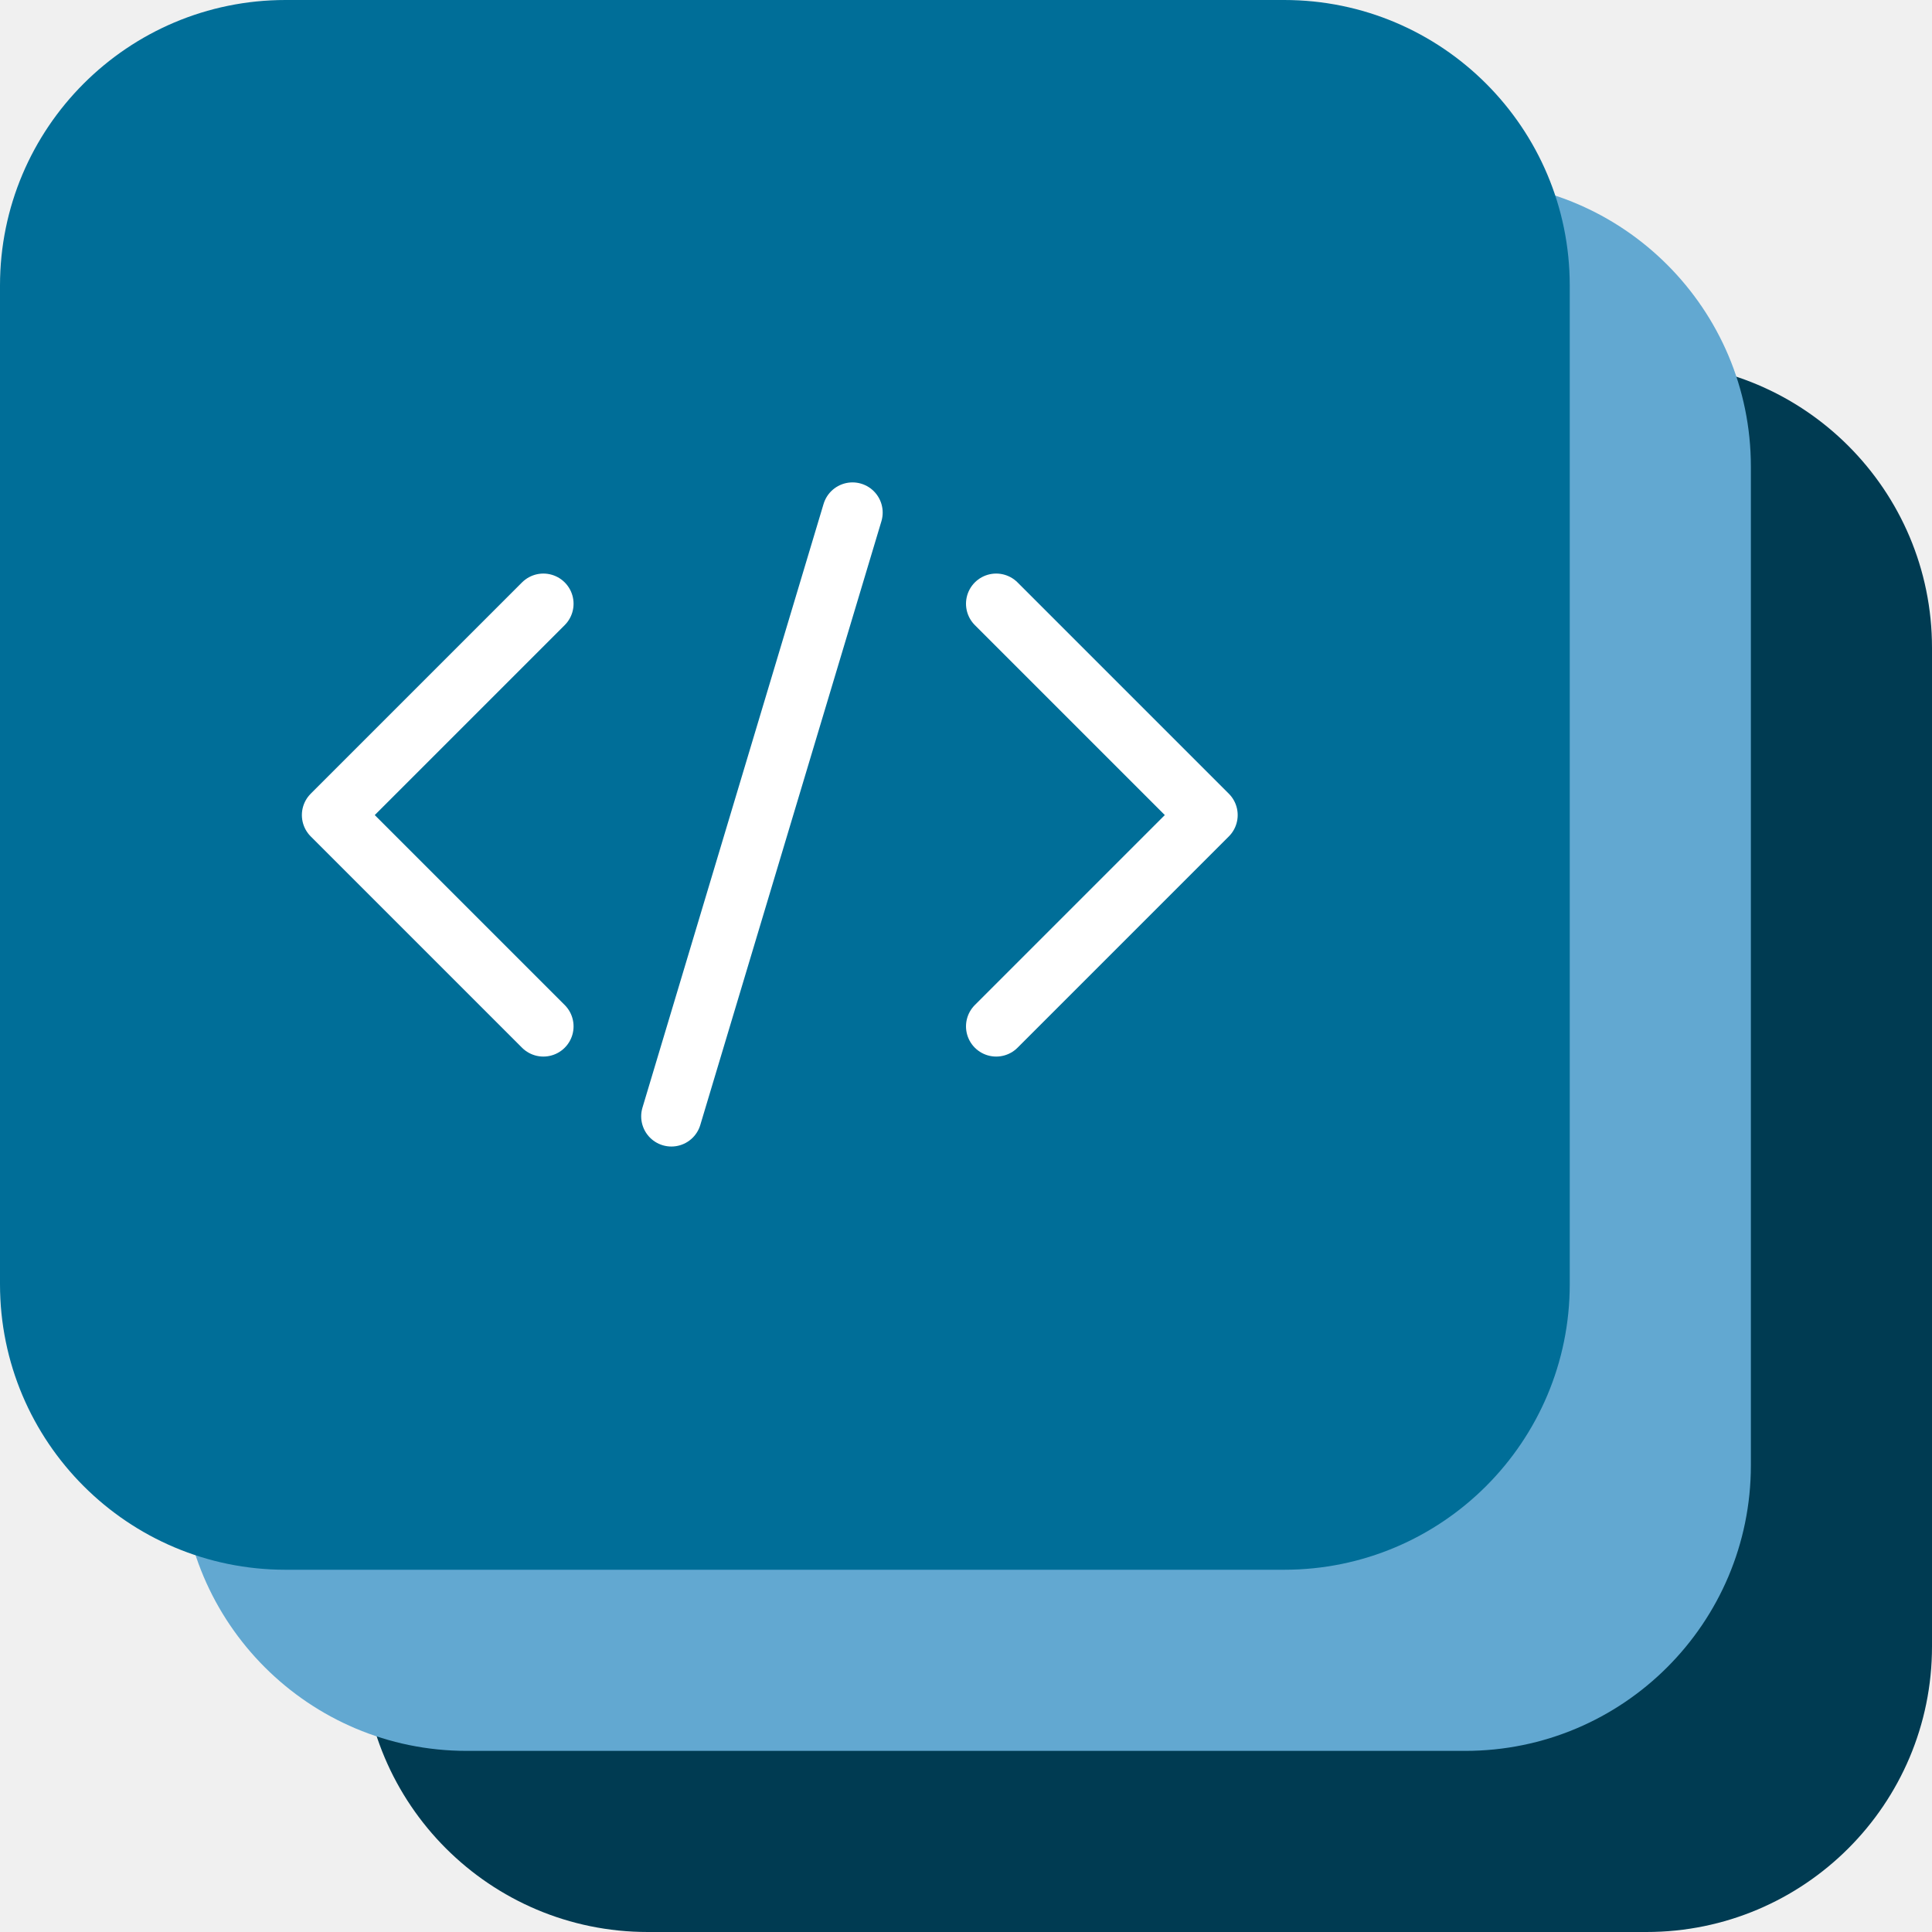
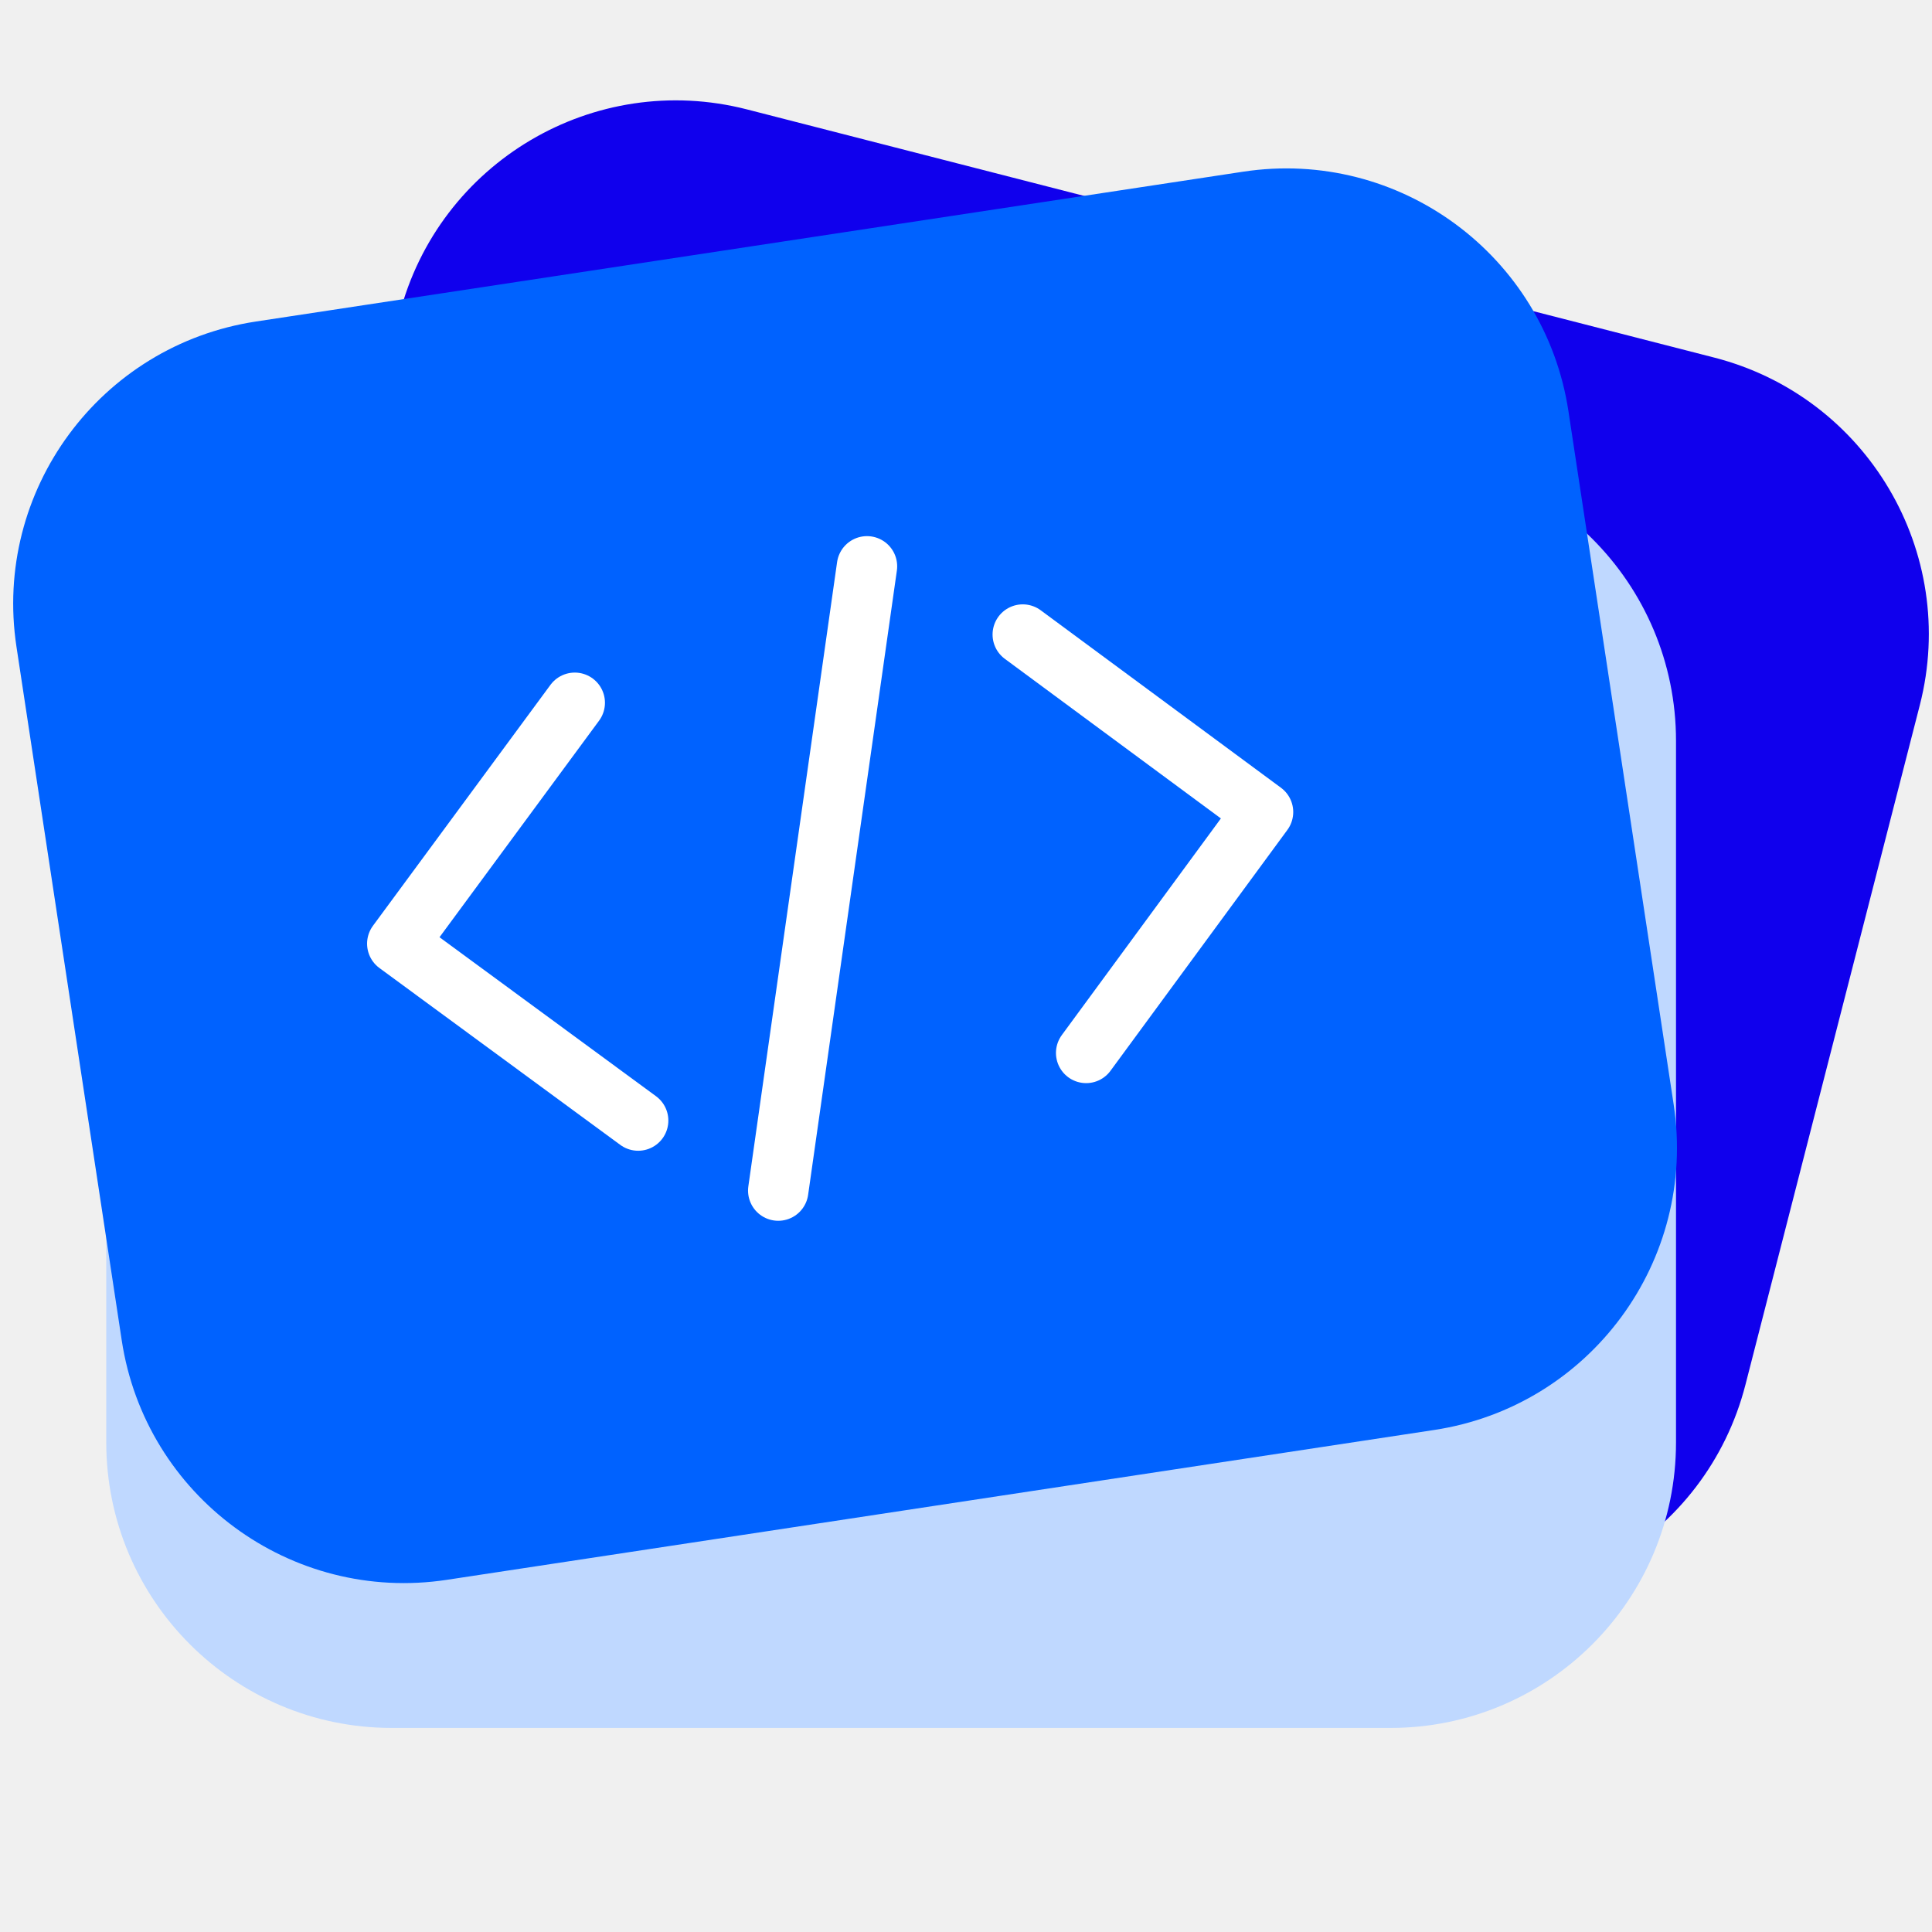
<svg xmlns="http://www.w3.org/2000/svg" id="logo" viewBox="0 0 32 32">
  <defs>
    <style>
      .cls-1 {
        fill: none;
        stroke: #fff;
        stroke-linecap: round;
        stroke-linejoin: round;
      }

      .cls-2 {
-         fill: #62a8d1;
+         fill: #bfd8ff;
      }

      .cls-2, .cls-3, .cls-4 {
        stroke-width: 0px;
      }

      .cls-3 {
-         fill: #003b52;
+         fill: #1000ed;
      }

      .cls-4 {
-         fill: #006e98;
+         fill: #0062ff;
      }
    </style>
  </defs>
-   <rect class="cls-3" x="6" y="6" width="26" height="26" rx="4.73" ry="4.73" />
-   <rect class="cls-2" x="3" y="3" width="26" height="26" rx="4.73" ry="4.73" />
-   <rect class="cls-4" x="0" y="0" width="26" height="26" rx="4.73" ry="4.73" />
+   <rect class="cls-3" x="7.22" y="1.08" width="21.08" height="26" rx="4.73" ry="4.73" transform="translate(-.29 27.78) rotate(-75.61)" />
+   <rect class="cls-2" x="1.76" y="7.54" width="26" height="21.08" rx="4.73" ry="4.73" />
  <g>
-     <polyline class="cls-1" points="9 10 5.5 13.5 9 17" />
-     <polyline class="cls-1" points="16.5 17 20 13.5 16.5 10" />
-     <line class="cls-1" x1="14.12" y1="8.49" x2="11.12" y2="18.49" />
+     <rect class="cls-4" x="1" y="3.96" width="26" height="21.08" rx="4.73" ry="4.73" transform="translate(-2.02 2.27) rotate(-8.63)" />
+     <g>
+       <polyline class="cls-1" points="9.52 11.64 6.58 15.63 10.57 18.56" />
+       <polyline class="cls-1" points="17.99 17.44 20.92 13.45 16.94 10.51" />
+       <line class="cls-1" x1="14.36" y1="9.38" x2="12.89" y2="19.72" />
+     </g>
  </g>
</svg>
